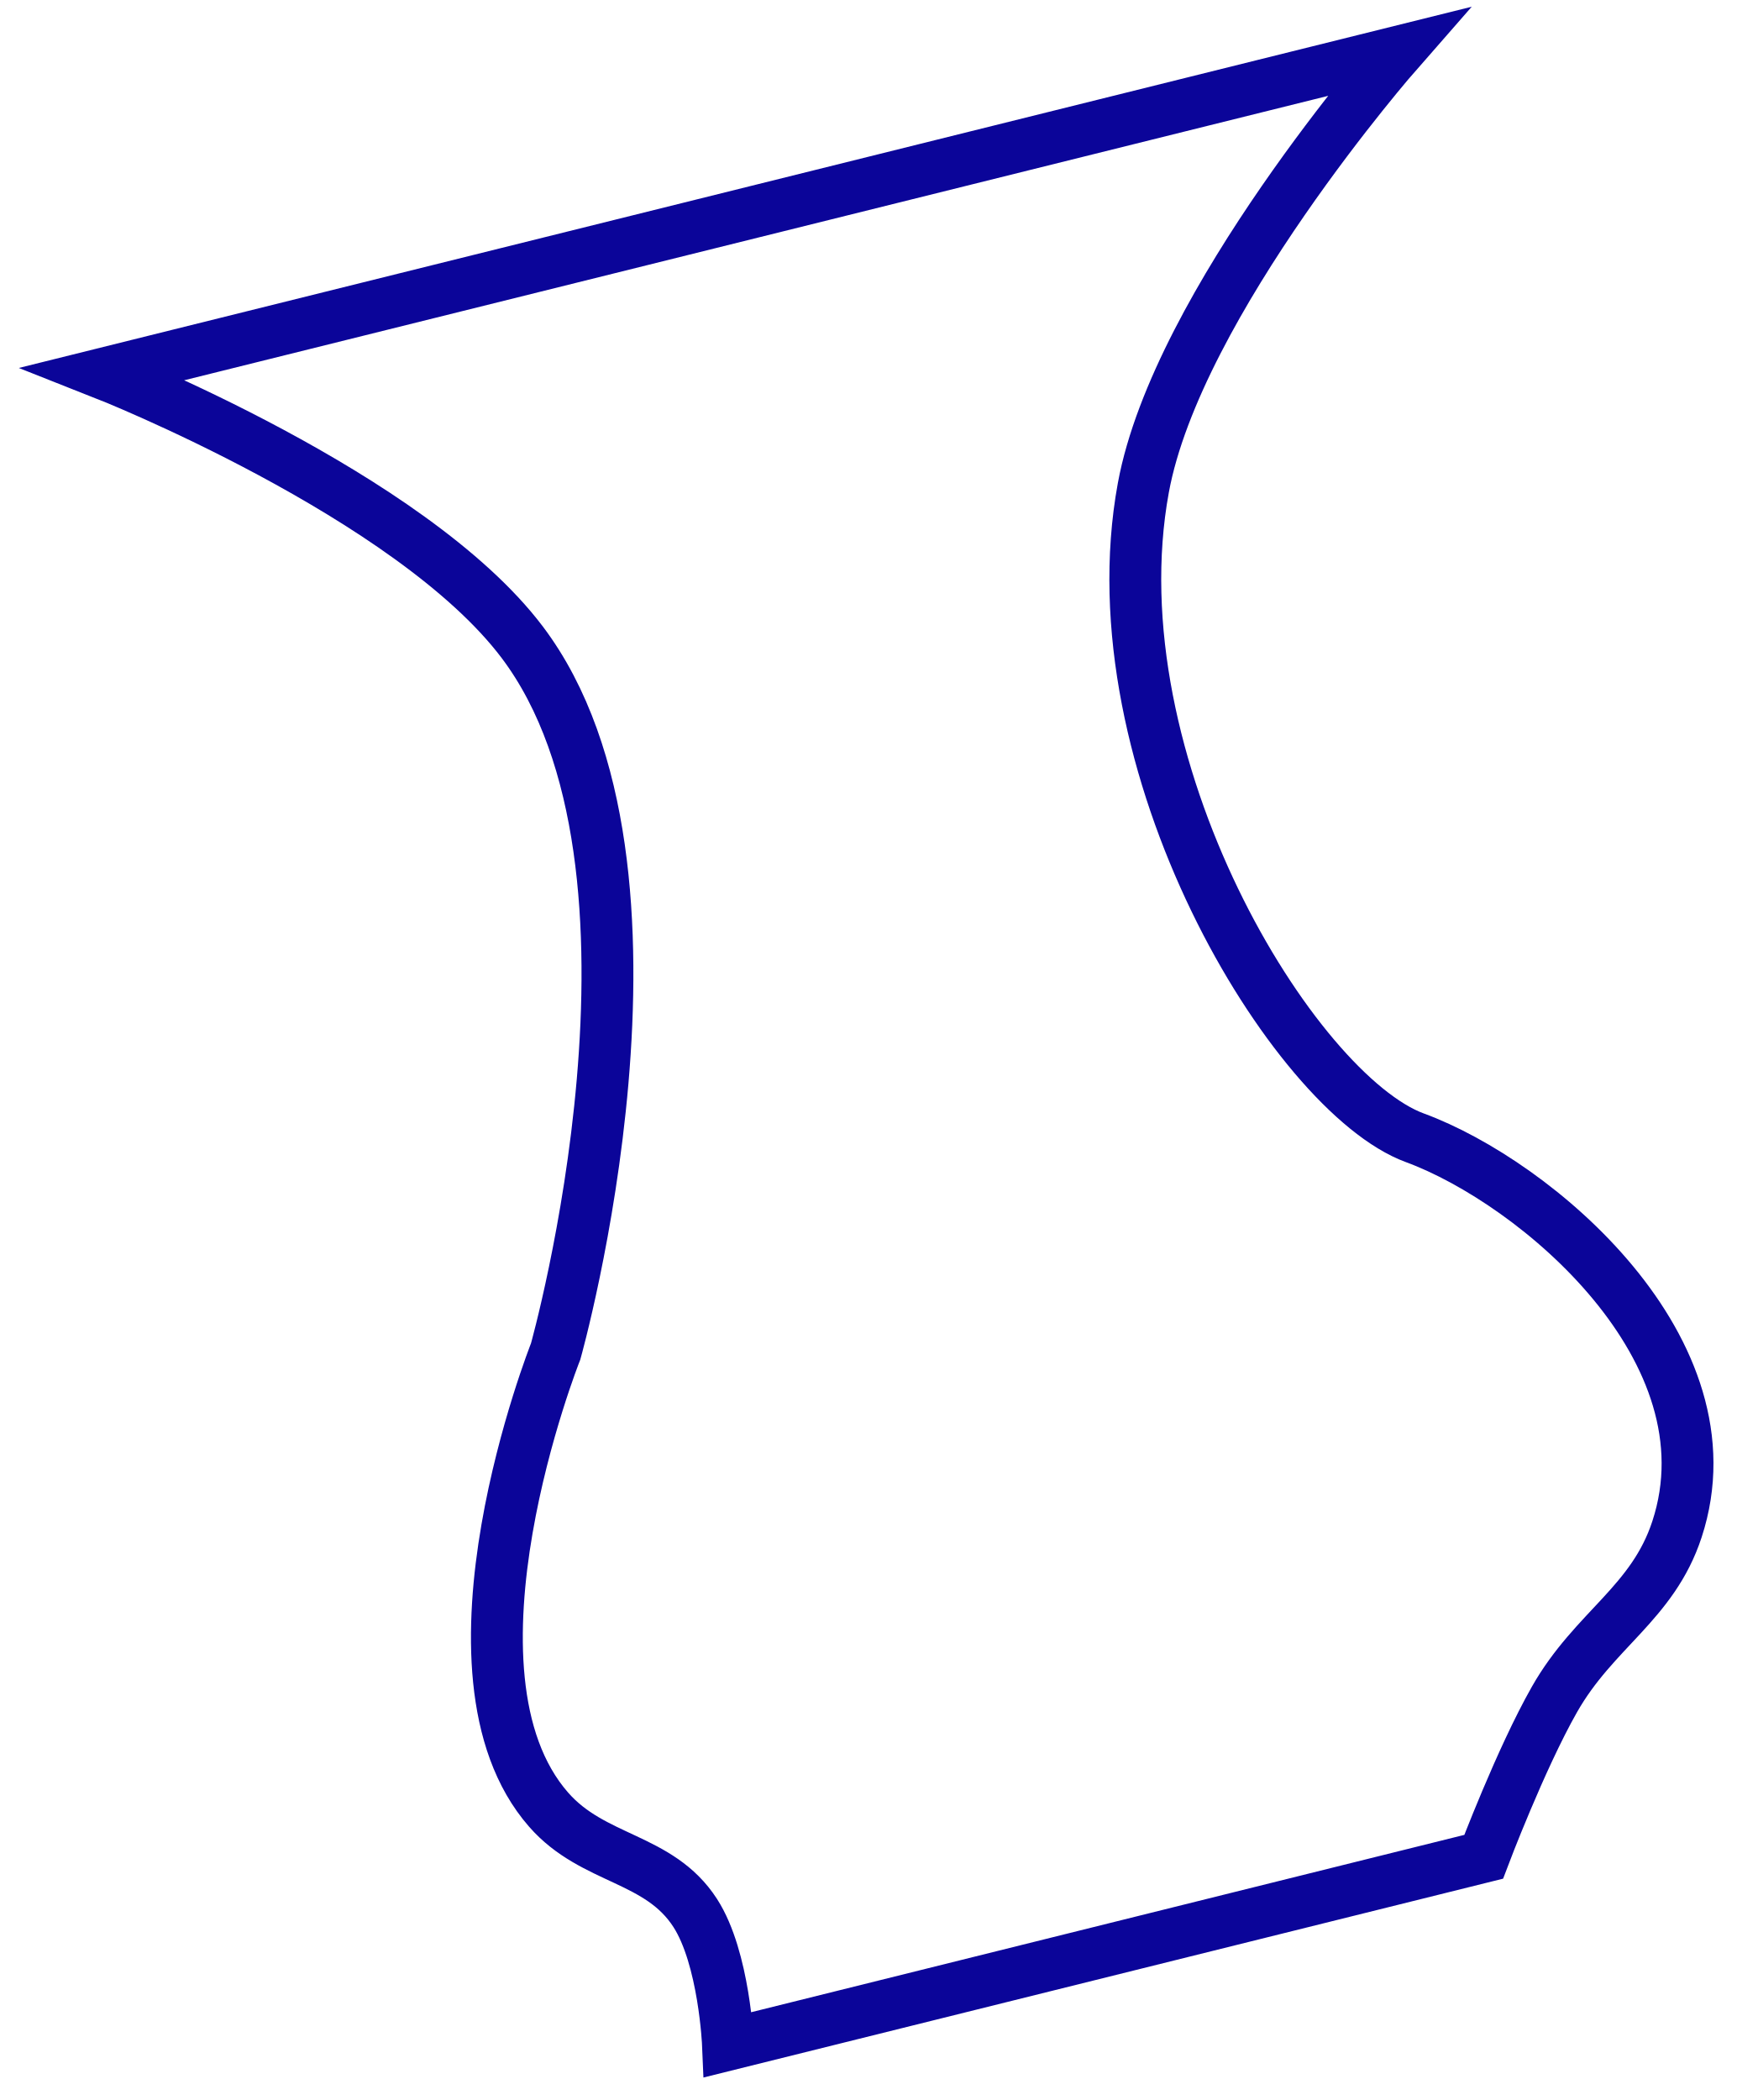
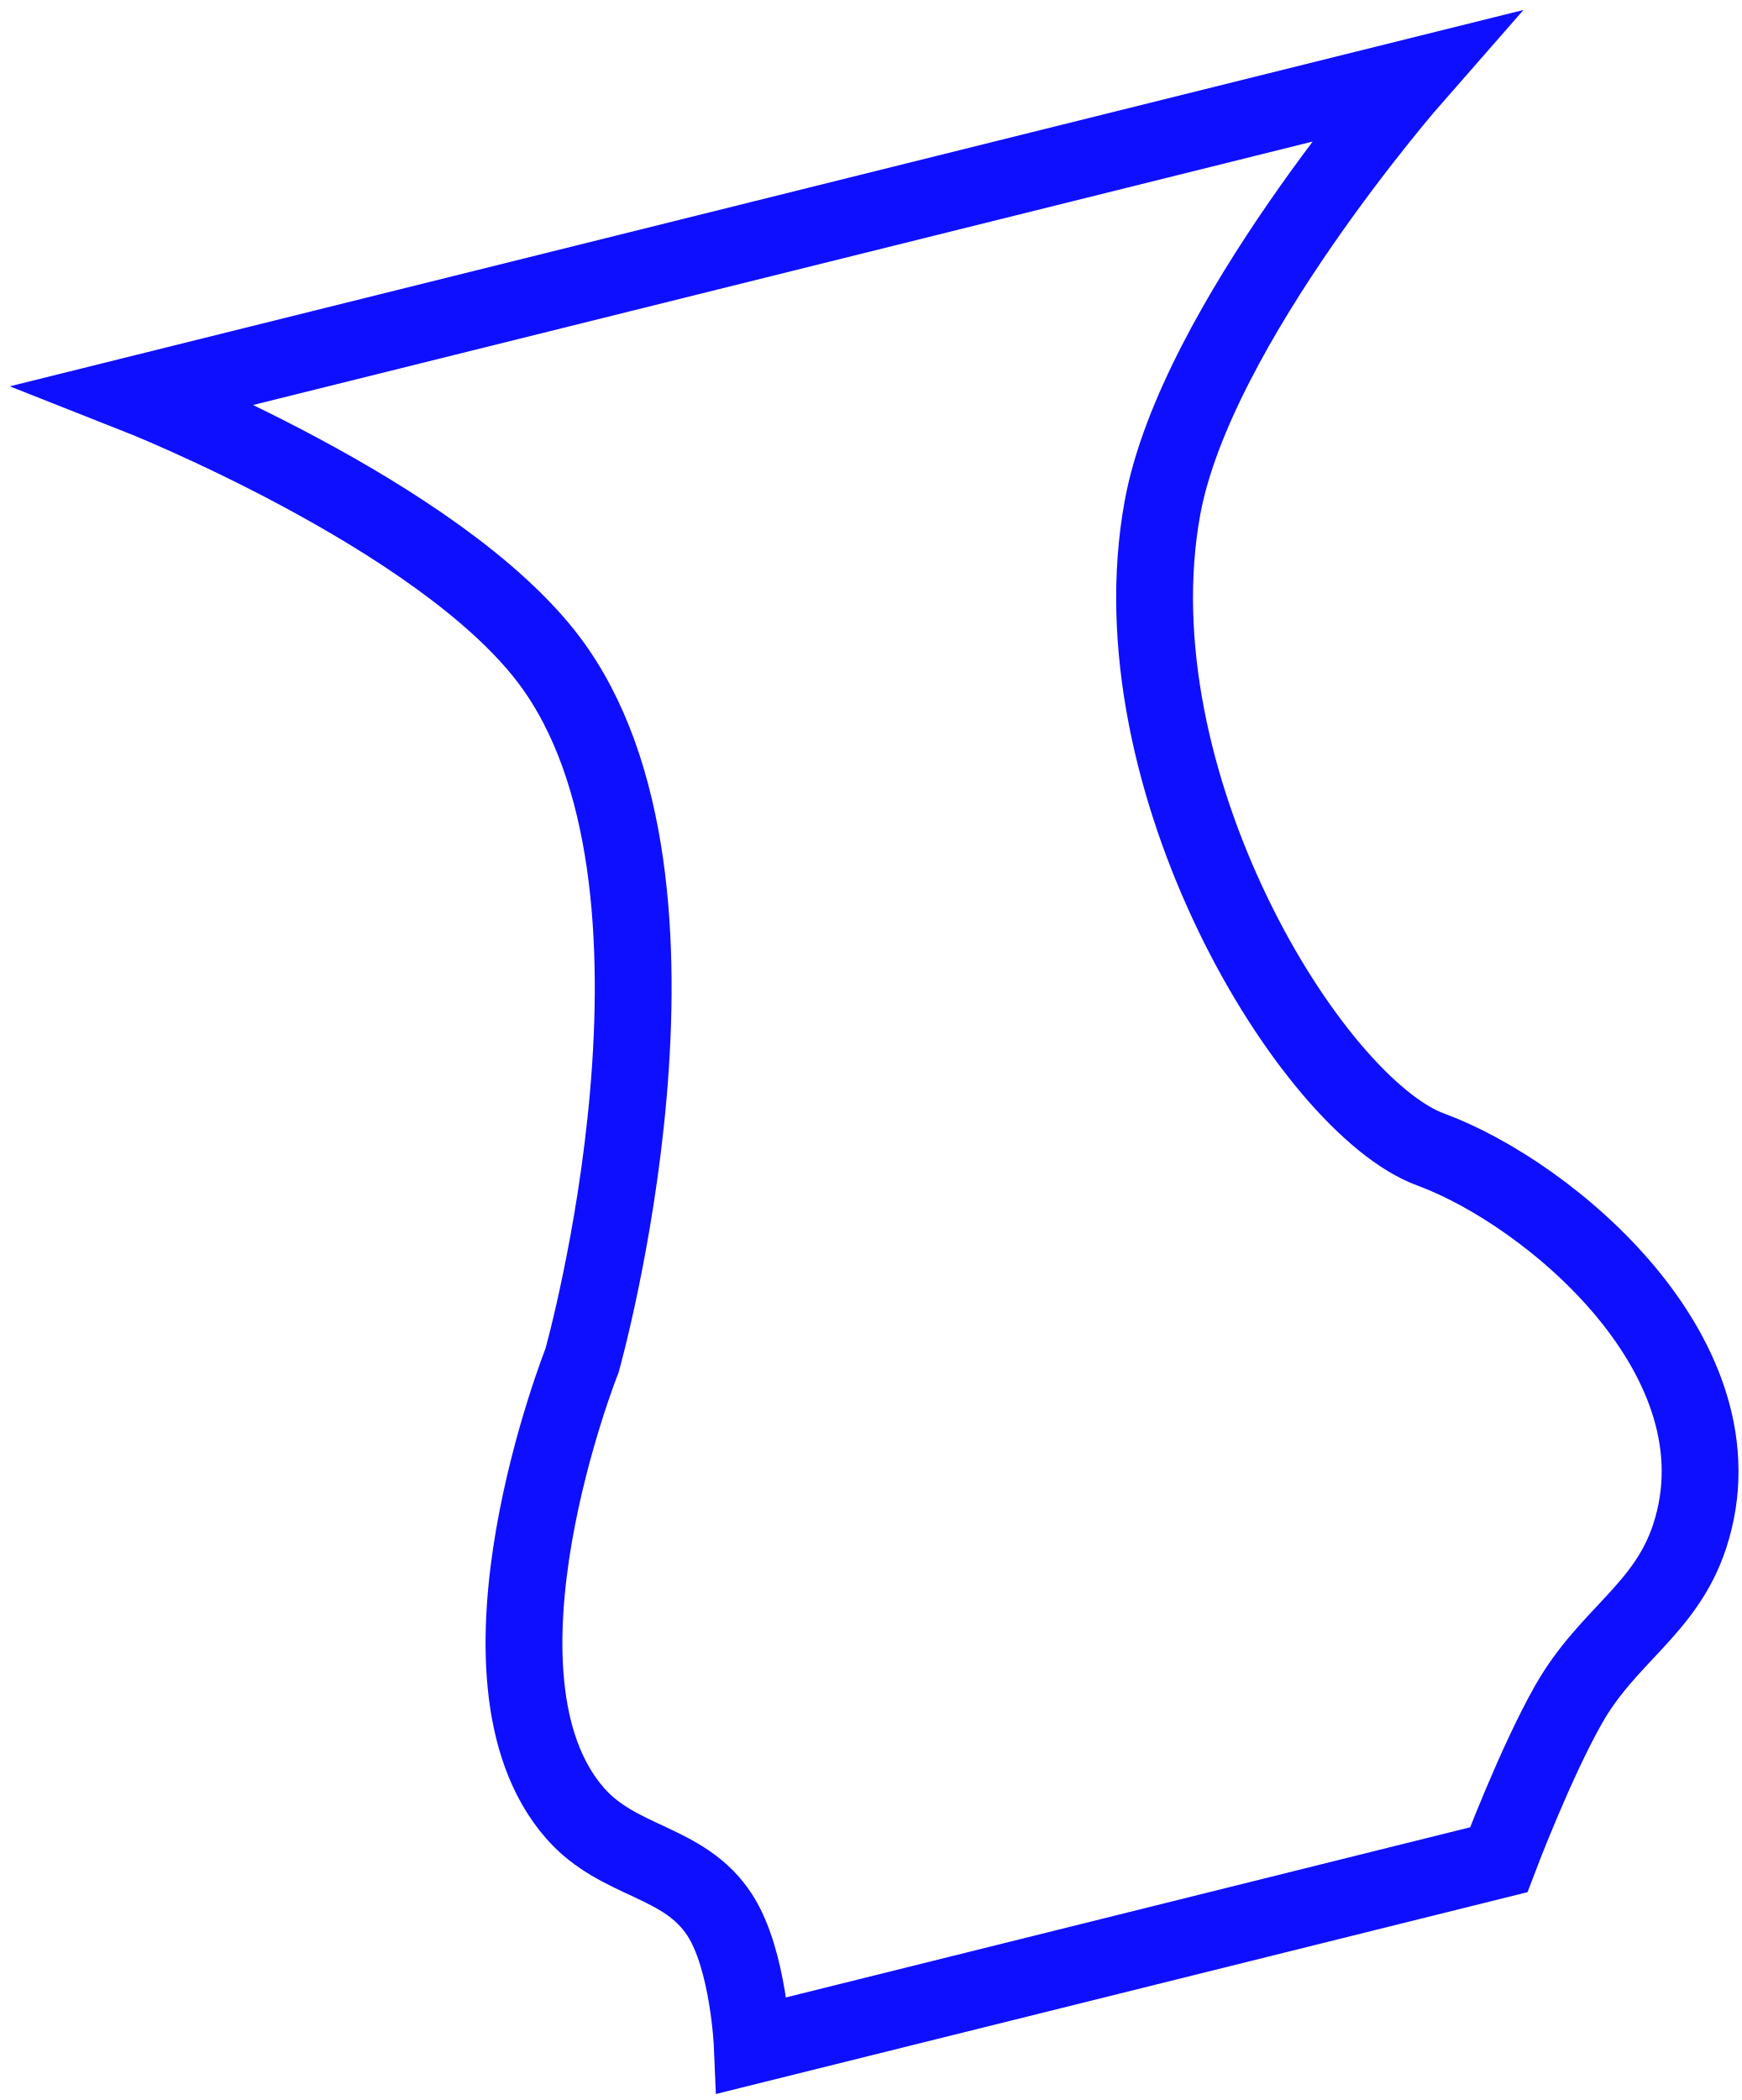
- <svg xmlns="http://www.w3.org/2000/svg" width="67" height="81" viewBox="0 0 67 81" fill="none">
-   <path d="M44.103 18.816C45.41 11.696 53.914 2 53.914 2L4.001 14.409C4.001 14.409 15.848 19.078 20.145 24.772C26.694 33.453 21.434 52.126 21.434 52.126C21.434 52.126 16.517 64.5 21.165 69.804C22.886 71.768 25.427 71.627 26.819 73.789C27.942 75.533 28.082 78.867 28.082 78.867L57.231 71.619C57.231 71.619 58.658 67.843 59.962 65.549C61.496 62.85 63.753 61.845 64.689 58.983C66.951 52.069 59.242 45.601 54.576 43.886C49.91 42.171 42.146 29.477 44.103 18.816Z" stroke="#0B0599" stroke-width="2" />
+ <svg xmlns="http://www.w3.org/2000/svg" width="68" height="82" viewBox="0 0 68 82" fill="none">
+   <path d="M45.398 19.816C46.706 12.696 55.209 3 55.209 3L5.296 15.409C5.296 15.409 17.144 20.078 21.44 25.772C27.989 34.453 22.729 53.126 22.729 53.126C22.729 53.126 17.813 65.5 22.46 70.804C24.182 72.768 26.723 72.627 28.115 74.789C29.238 76.533 29.377 79.867 29.377 79.867L58.527 72.619C58.527 72.619 59.954 68.843 61.257 66.549C62.791 63.85 65.048 62.845 65.985 59.983C68.246 53.069 60.538 46.601 55.871 44.886C51.205 43.171 43.441 30.477 45.398 19.816Z" stroke="#0F0FFF" stroke-width="3" />
</svg>
